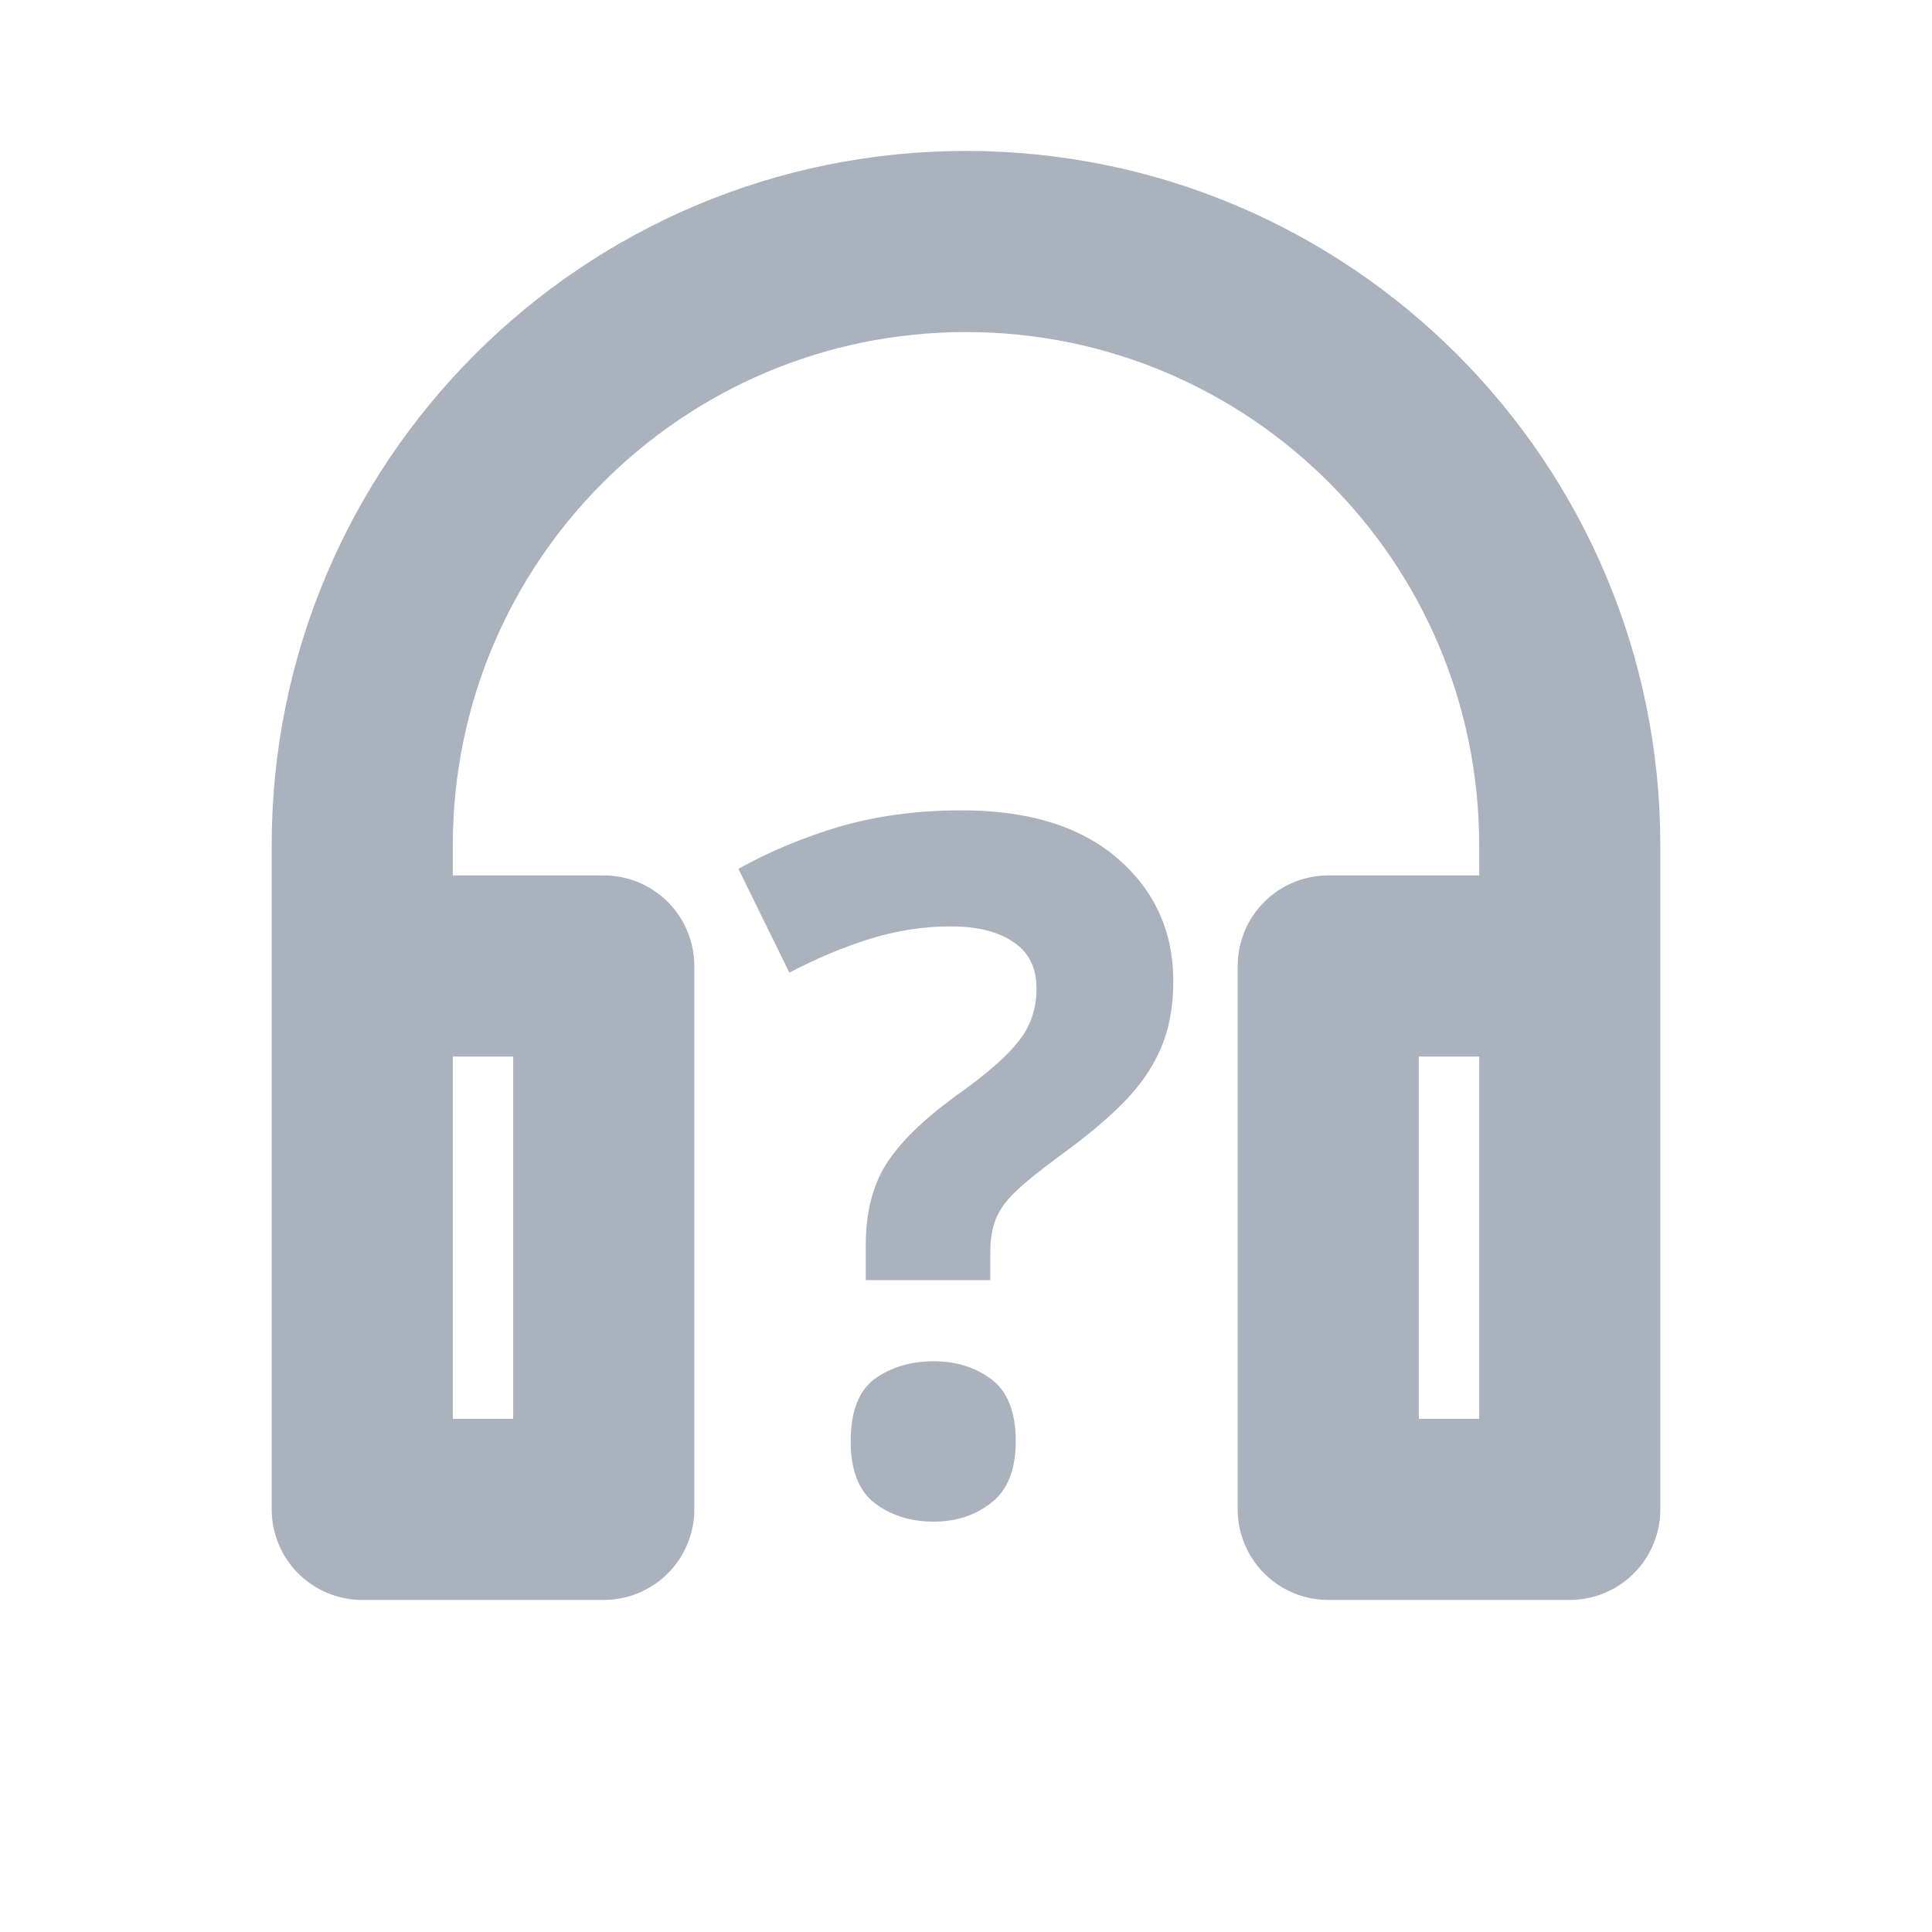
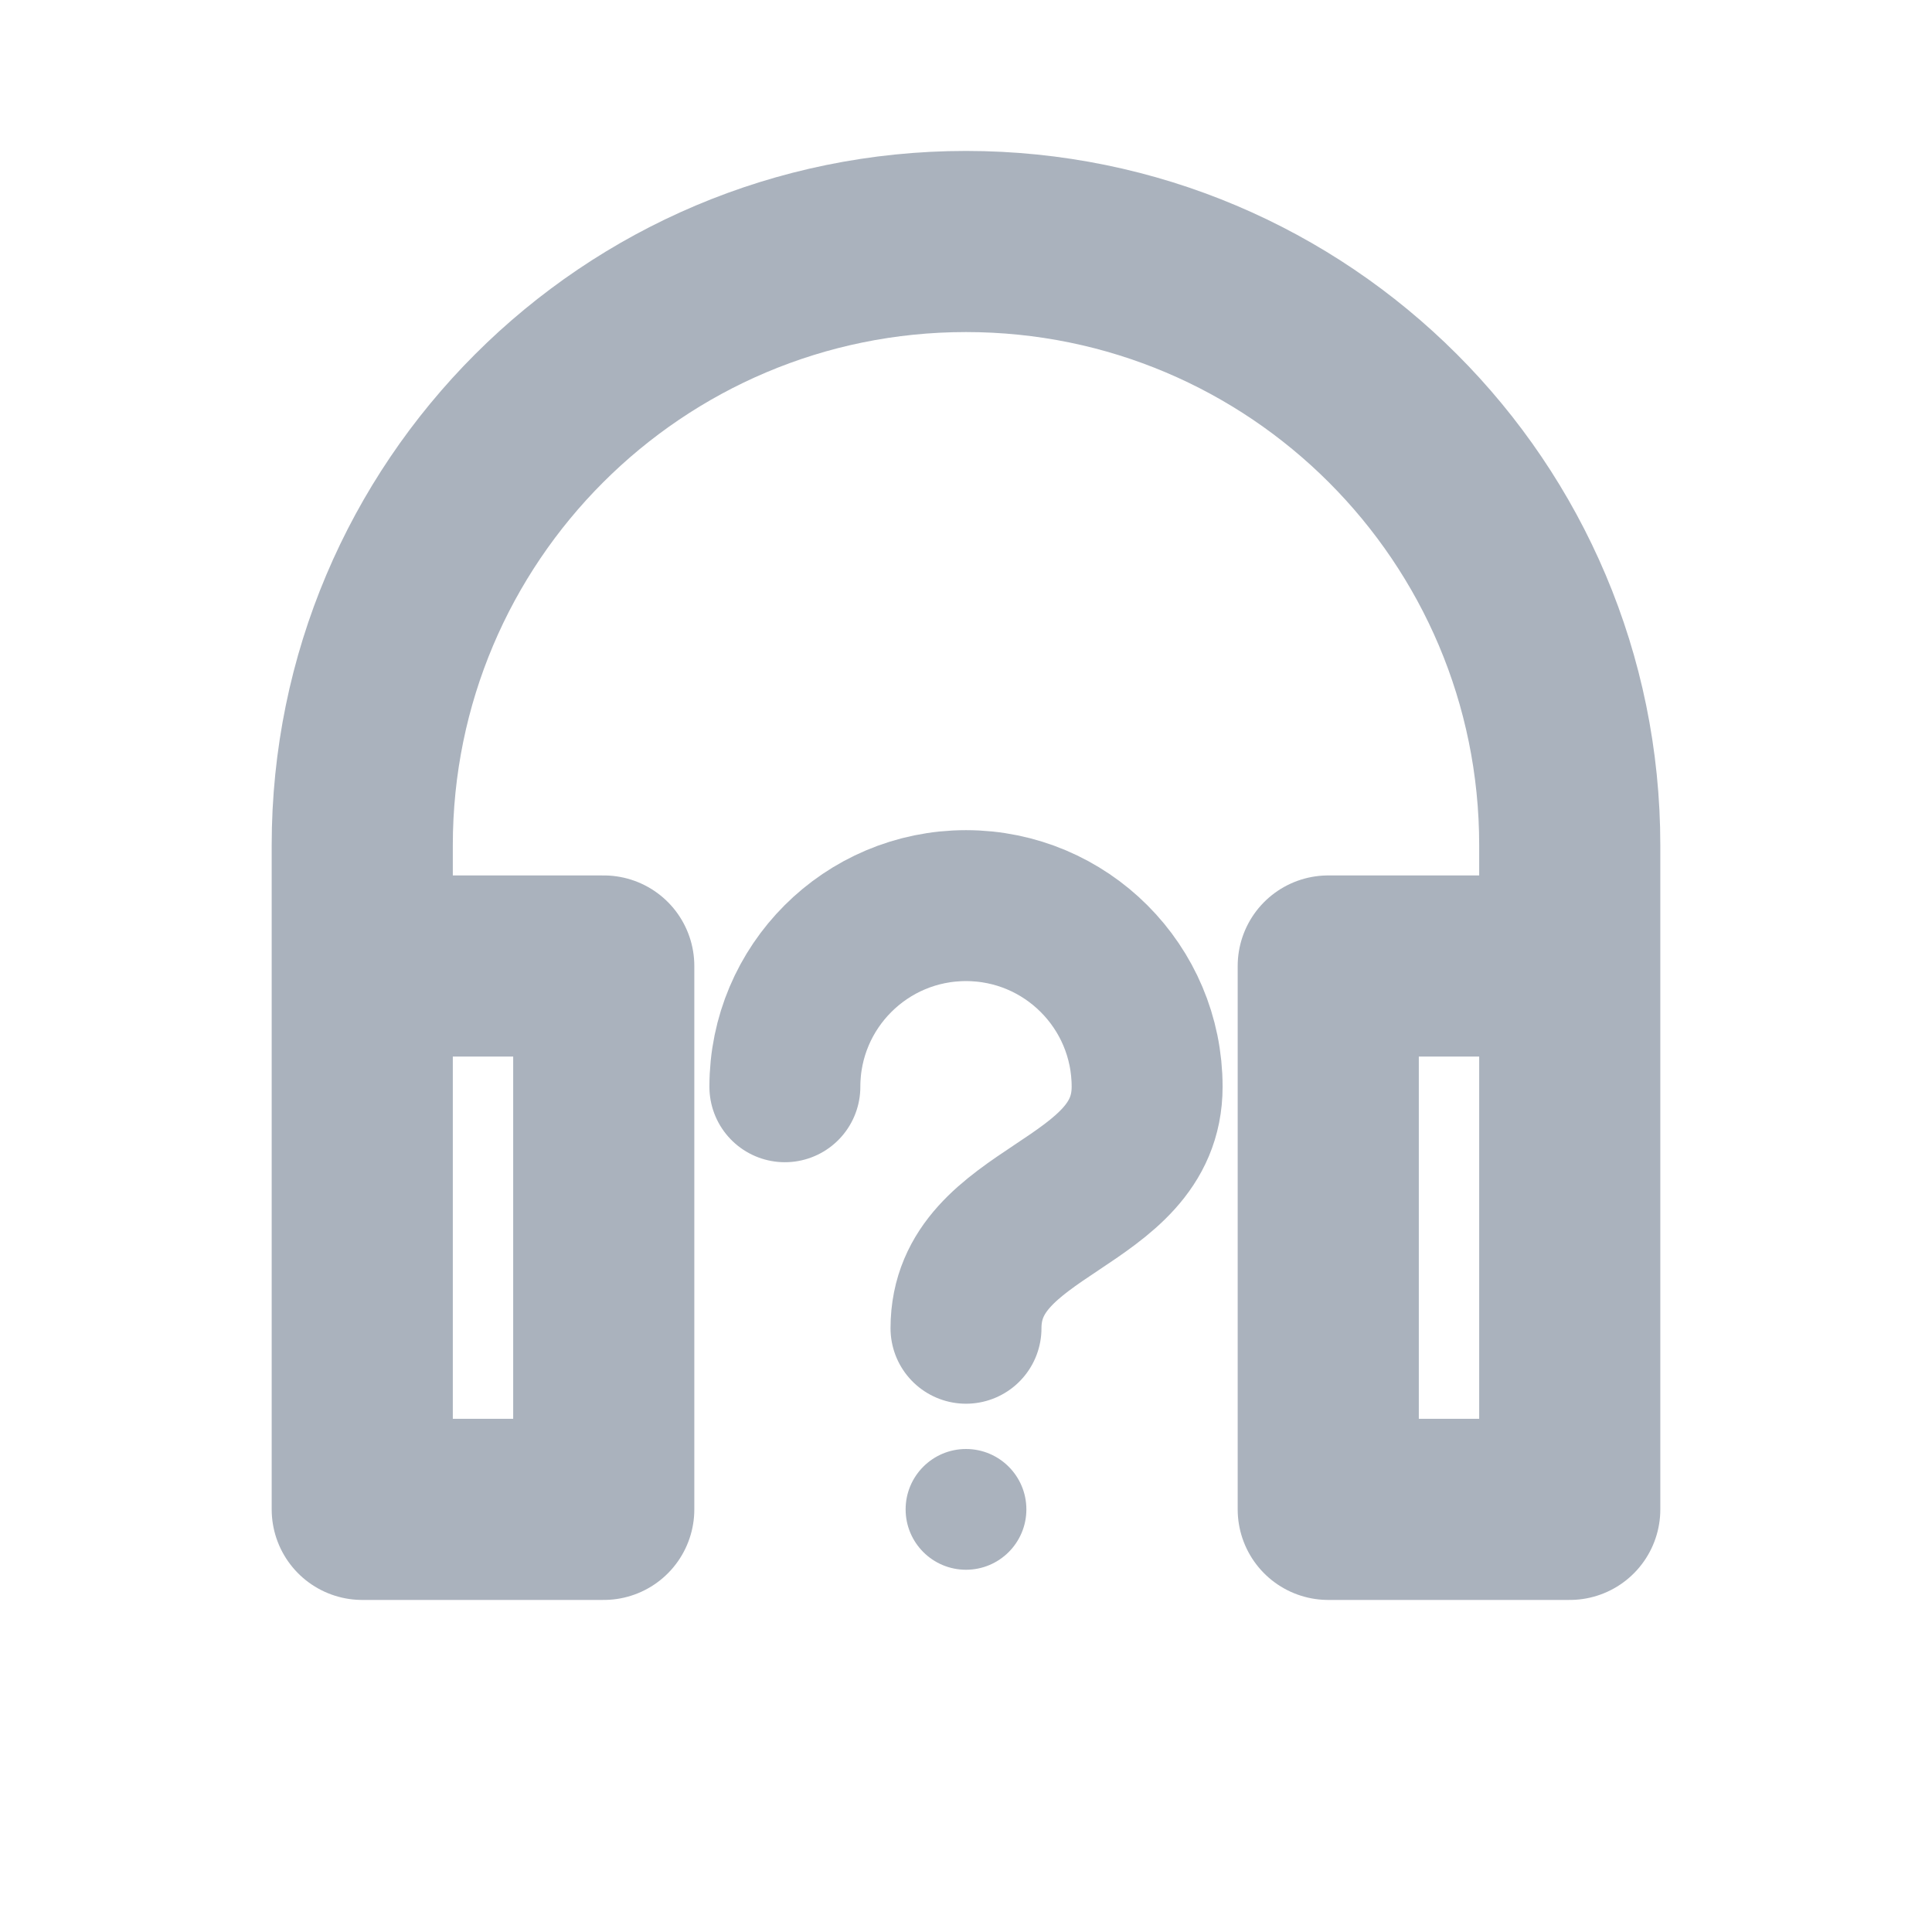
<svg xmlns="http://www.w3.org/2000/svg" width="32" height="32" viewBox="0 0 32 32">
-   <path d="M6 21v-7a10 10 0 0 1 20 0v7M6 16v9h4v-9zm16 0v9h4v-9z" fill="none" stroke="#aab2bd" stroke-width="3" stroke-linejoin="round" />
-   <text x="16" y="25" text-anchor="middle" font-family="sans-serif" font-weight="bold" font-size="16" fill="#aab2bd">?</text>
+   <g fill="none" stroke="#aab2bd" stroke-width="3" stroke-linecap="round" stroke-linejoin="round">
+     <path d="M6 21v-7a10 10 0 0 1 20 0v7M6 16v9h4v-9zm16 0v9h4v-9z" />
+     <g stroke-width="2.5">
+       <path d="M13 18a3 3 0 0 1 6 0c0 2-3 2-3 4" />
+       <circle cx="16" cy="25" r="1" fill="#aab2bd" stroke="none" />
+     </g>
+   </g>
</svg>
